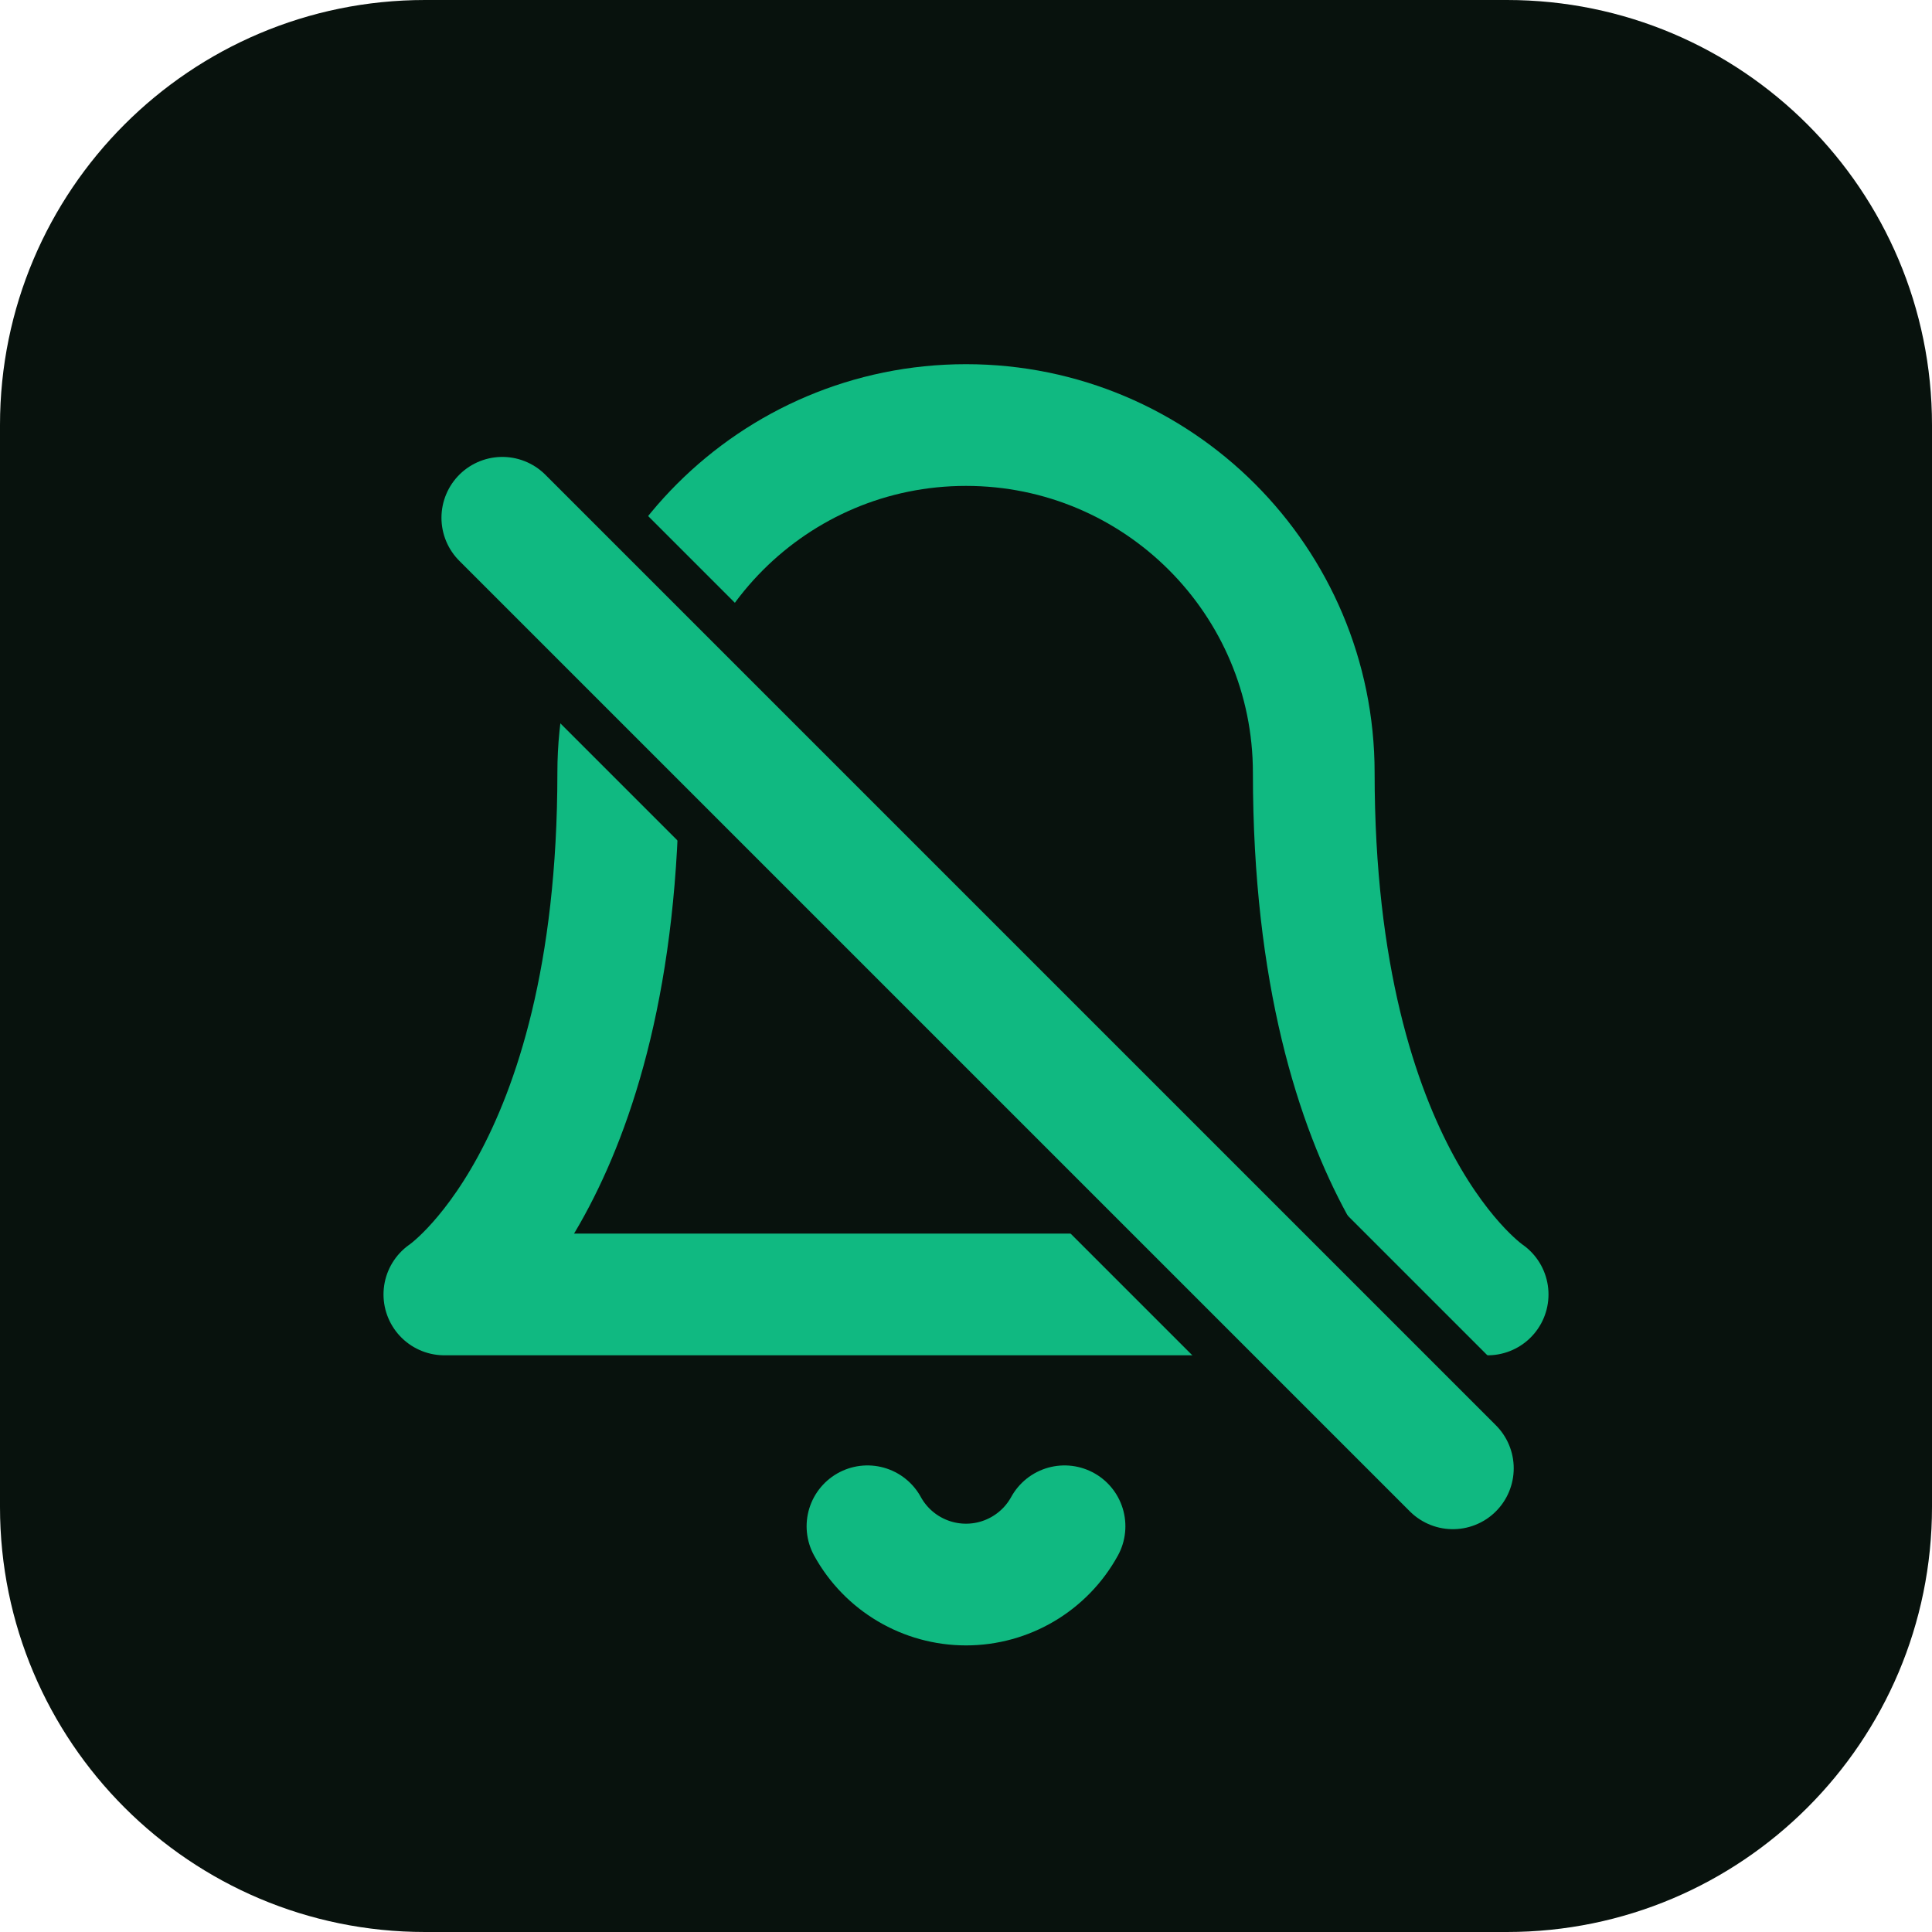
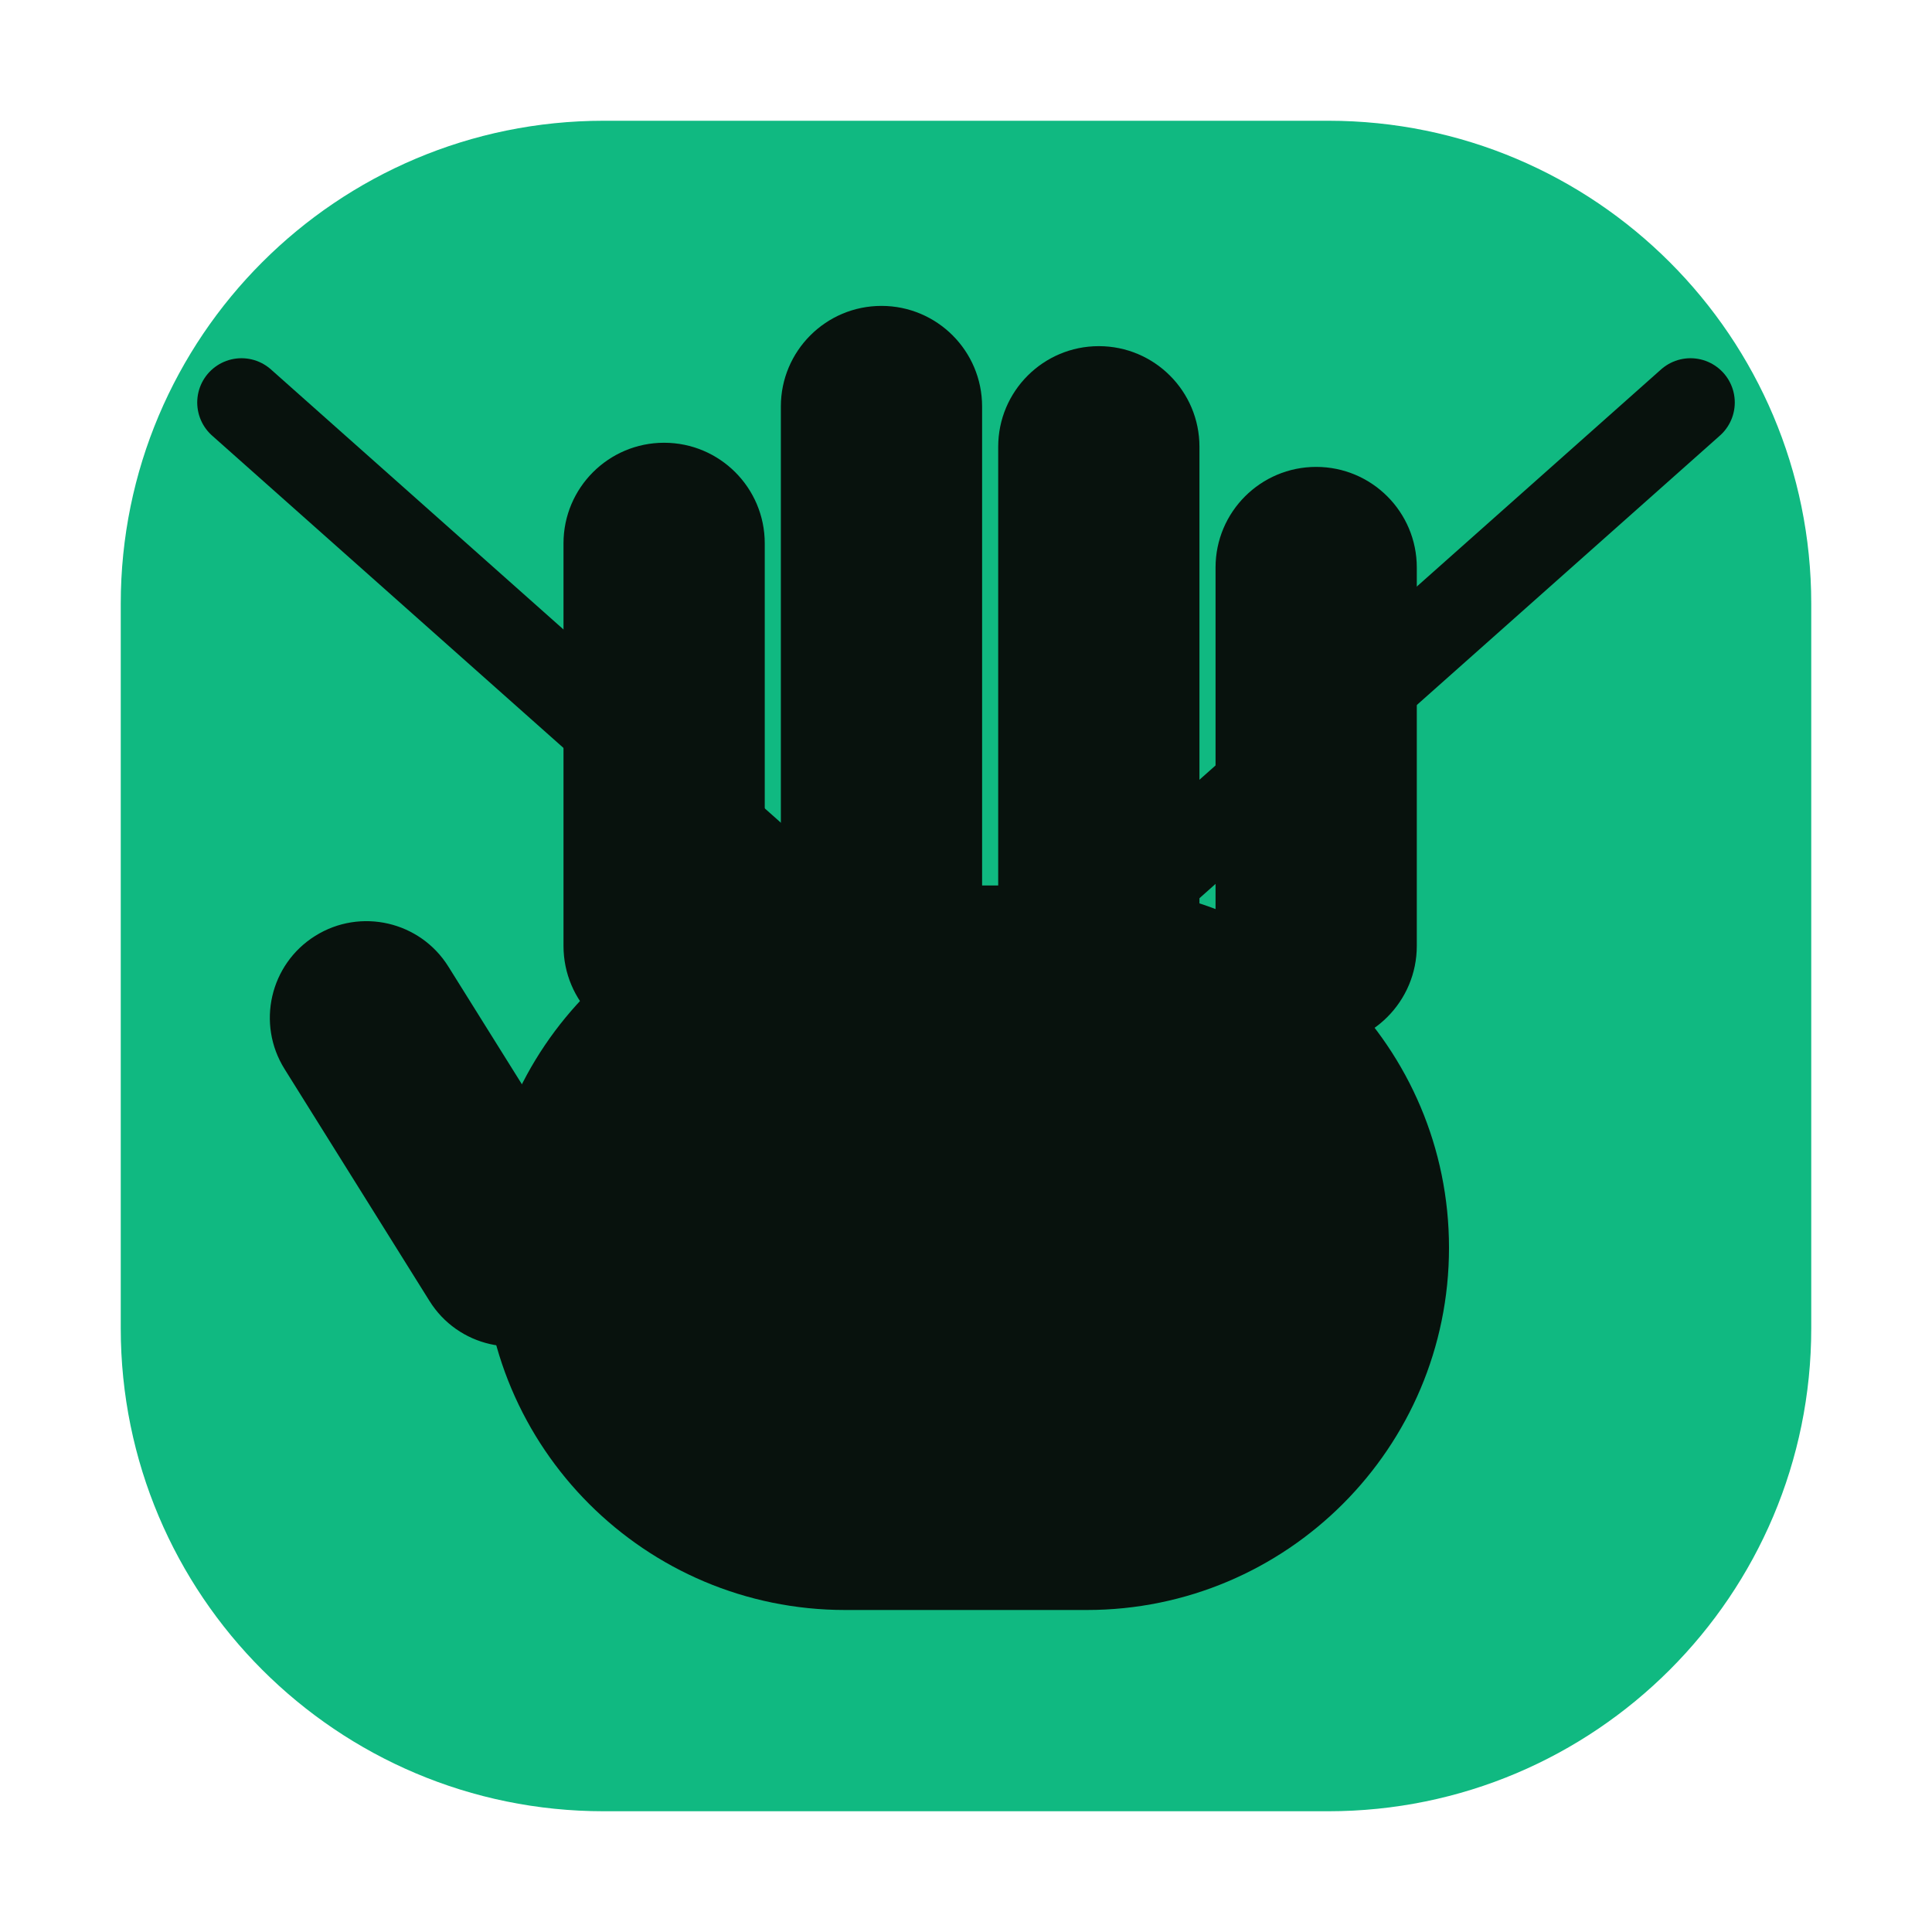
- <svg xmlns="http://www.w3.org/2000/svg" viewBox="0 0 100 100">
-   <rect width="100" height="100" rx="22" fill="#08120d" />
-   <g transform="translate(14 16) scale(3)" fill="none" stroke-linecap="round" stroke-linejoin="round">
-     <path d="M6 8a6 6 0 0 1 12 0c0 7 3 9 3 9H3s3-2 3-9" stroke="#10b981" stroke-width="2.1" />
-     <path d="M10.3 21a1.94 1.94 0 0 0 3.4 0" stroke="#10b981" stroke-width="2.1" />
-     <path d="M4 3.6 20.4 20" stroke="#08120d" stroke-width="3.6" />
-     <path d="M4 3.6 20.4 20" stroke="#10b981" stroke-width="2.1" />
+ <svg xmlns="http://www.w3.org/2000/svg" viewBox="0 0 24 24">
+   <rect x="1.5" y="1.5" width="21" height="21" rx="6" fill="#10b981" />
+   <path d="M3 5 L12 13 L21 5" fill="none" stroke="#08120d" stroke-width="1.1" stroke-linecap="round" stroke-linejoin="round" />
+   <g fill="#08120d">
+     <rect x="6" y="11" width="12" height="9" rx="4.5" />
+     <rect x="7" y="5.5" width="2.5" height="7.5" rx="1.25" />
+     <rect x="9.7" y="3.8" width="2.5" height="9.2" rx="1.25" />
+     <rect x="12.4" y="4.3" width="2.5" height="8.7" rx="1.25" />
+     <rect x="15.1" y="5.8" width="2.5" height="7.2" rx="1.25" />
+     <rect x="4.2" y="11.2" width="2.4" height="5.8" rx="1.2" transform="rotate(-32 5.4 14)" />
  </g>
</svg>
